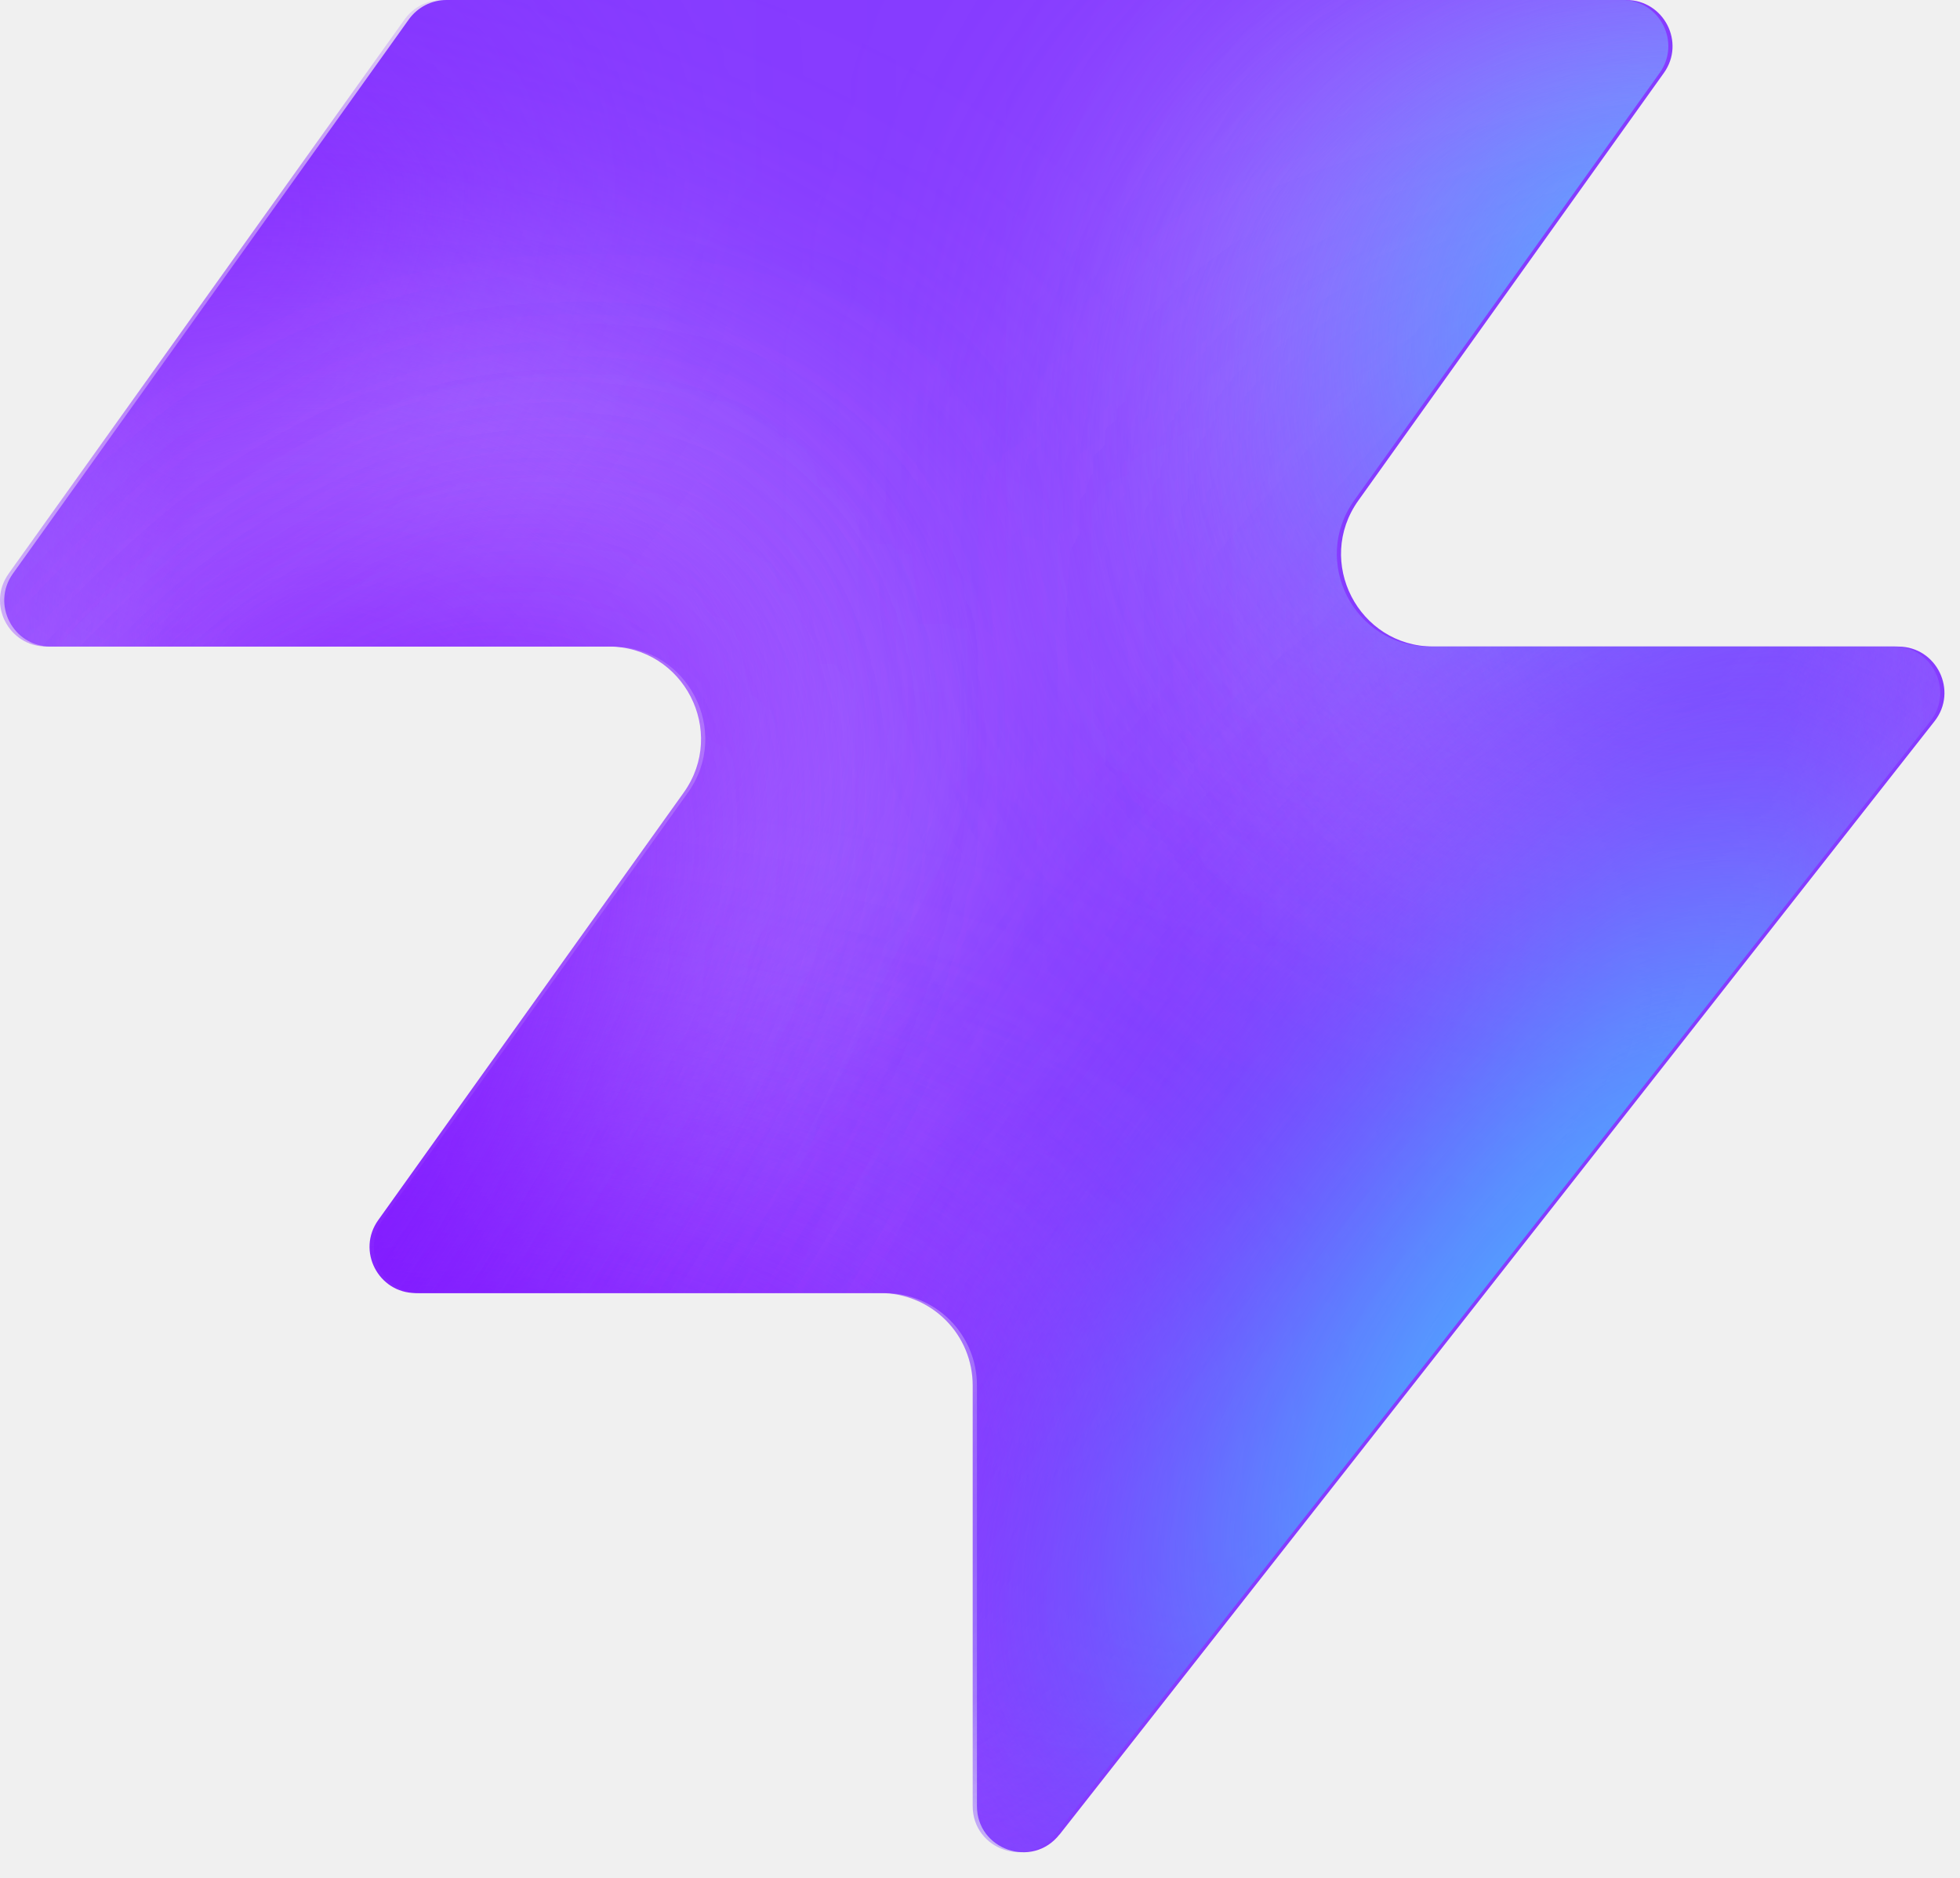
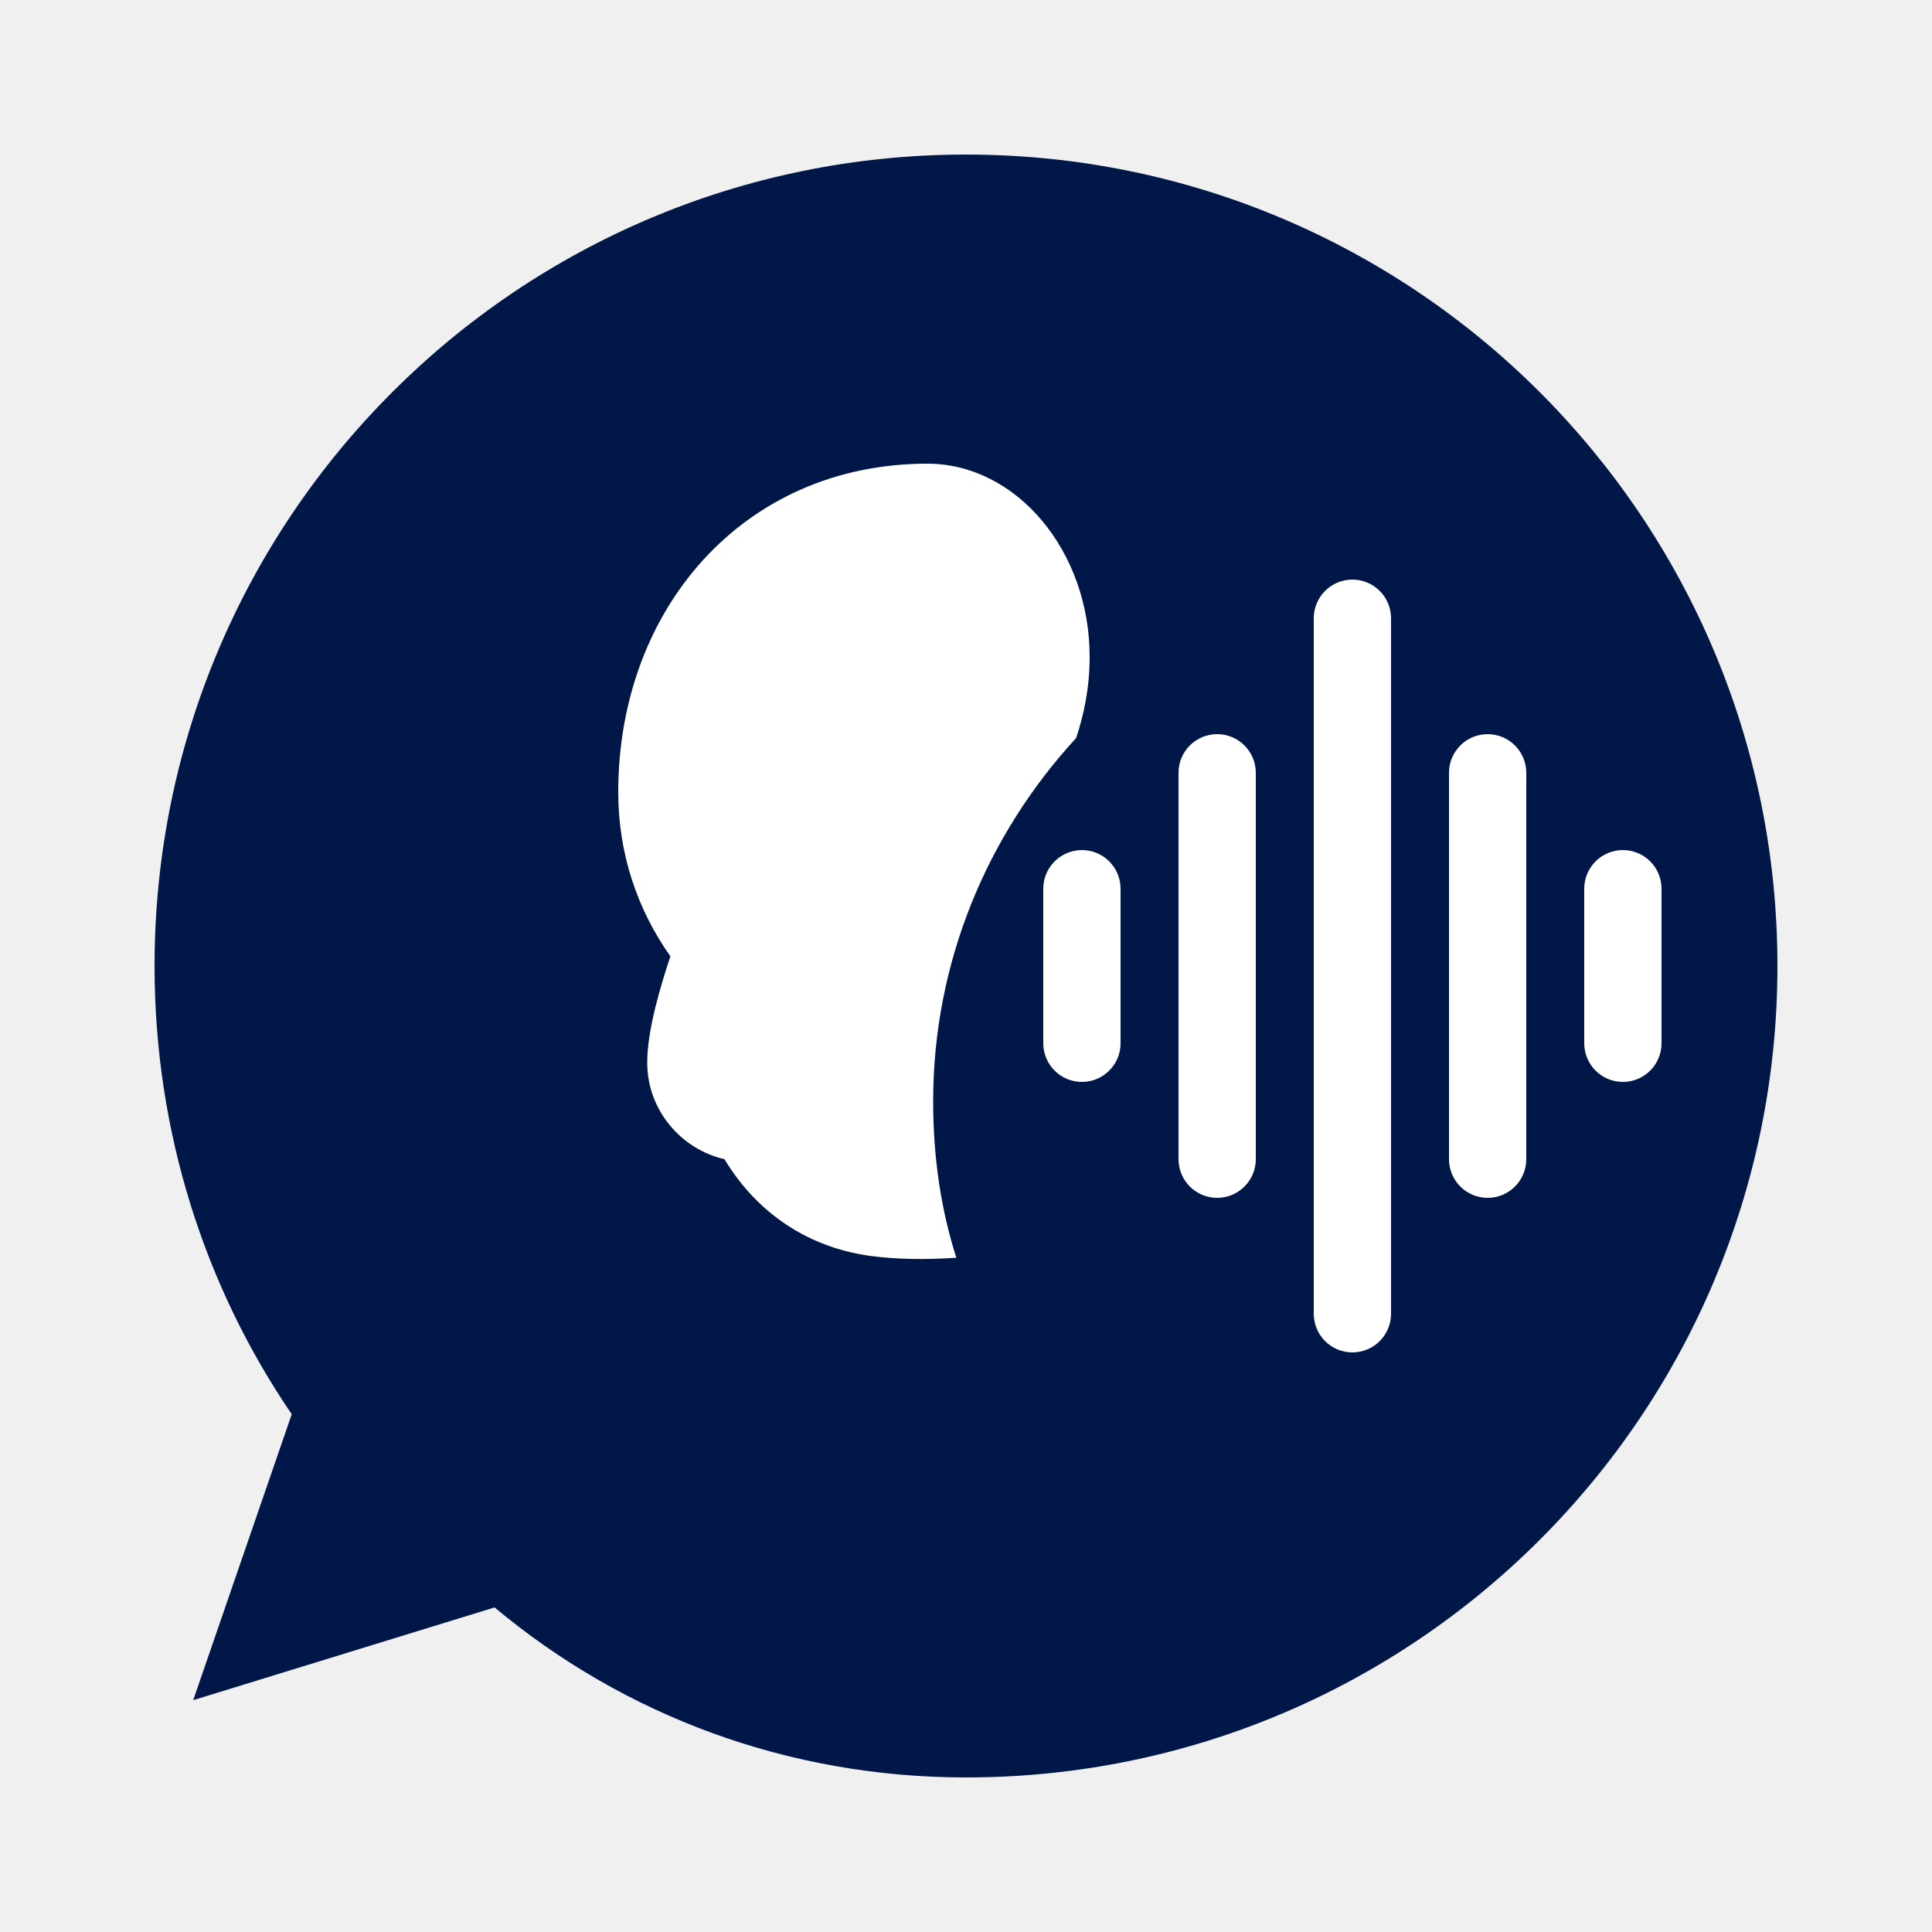
- <svg xmlns="http://www.w3.org/2000/svg" width="48" height="46" fill="none" viewBox="0 0 48 46">
-   <path fill="#863bff" d="M25.946 44.938c-.664.845-2.021.375-2.021-.698V33.937a2.26 2.26 0 0 0-2.262-2.262H10.287c-.92 0-1.456-1.04-.92-1.788l7.48-10.471c1.07-1.497 0-3.578-1.842-3.578H1.237c-.92 0-1.456-1.04-.92-1.788L10.013.474c.214-.297.556-.474.92-.474h28.894c.92 0 1.456 1.04.92 1.788l-7.48 10.471c-1.07 1.498 0 3.579 1.842 3.579h11.377c.943 0 1.473 1.088.89 1.83L25.947 44.94z" style="fill:#863bff;fill:color(display-p3 .525 .23 1);fill-opacity:1" />
-   <mask id="a" width="48" height="46" x="0" y="0" maskUnits="userSpaceOnUse" style="mask-type:alpha">
-     <path fill="#000" d="M25.842 44.938c-.664.844-2.021.375-2.021-.698V33.937a2.26 2.26 0 0 0-2.262-2.262H10.183c-.92 0-1.456-1.04-.92-1.788l7.48-10.471c1.07-1.498 0-3.579-1.842-3.579H1.133c-.92 0-1.456-1.04-.92-1.787L9.91.473c.214-.297.556-.474.92-.474h28.894c.92 0 1.456 1.04.92 1.788l-7.48 10.471c-1.07 1.498 0 3.578 1.842 3.578h11.377c.943 0 1.473 1.088.89 1.832L25.843 44.94z" style="fill:#000;fill-opacity:1" />
-   </mask>
-   <g mask="url(#a)">
-     <g filter="url(#b)">
-       <ellipse cx="5.508" cy="14.704" fill="#ede6ff" rx="5.508" ry="14.704" style="fill:#ede6ff;fill:color(display-p3 .927 .903 1);fill-opacity:1" transform="matrix(.00324 1 1 -.00324 -4.47 31.516)" />
-     </g>
-     <g filter="url(#c)">
-       <ellipse cx="10.399" cy="29.851" fill="#ede6ff" rx="10.399" ry="29.851" style="fill:#ede6ff;fill:color(display-p3 .927 .903 1);fill-opacity:1" transform="matrix(.00324 1 1 -.00324 -39.328 7.883)" />
-     </g>
-     <g filter="url(#d)">
-       <ellipse cx="5.508" cy="30.487" fill="#7e14ff" rx="5.508" ry="30.487" style="fill:#7e14ff;fill:color(display-p3 .492 .077 1);fill-opacity:1" transform="rotate(89.814 -25.913 -14.639)scale(1 -1)" />
-     </g>
-     <g filter="url(#e)">
-       <ellipse cx="5.508" cy="30.599" fill="#7e14ff" rx="5.508" ry="30.599" style="fill:#7e14ff;fill:color(display-p3 .492 .077 1);fill-opacity:1" transform="rotate(89.814 -32.644 -3.334)scale(1 -1)" />
-     </g>
-     <g filter="url(#f)">
-       <ellipse cx="5.508" cy="30.599" fill="#7e14ff" rx="5.508" ry="30.599" style="fill:#7e14ff;fill:color(display-p3 .492 .077 1);fill-opacity:1" transform="matrix(.00324 1 1 -.00324 -34.34 30.47)" />
-     </g>
-     <g filter="url(#g)">
-       <ellipse cx="14.072" cy="22.078" fill="#ede6ff" rx="14.072" ry="22.078" style="fill:#ede6ff;fill:color(display-p3 .927 .903 1);fill-opacity:1" transform="rotate(93.35 24.506 48.493)scale(-1 1)" />
-     </g>
-     <g filter="url(#h)">
-       <ellipse cx="3.47" cy="21.501" fill="#7e14ff" rx="3.47" ry="21.501" style="fill:#7e14ff;fill:color(display-p3 .492 .077 1);fill-opacity:1" transform="rotate(89.009 28.708 47.59)scale(-1 1)" />
-     </g>
-     <g filter="url(#i)">
-       <ellipse cx="3.47" cy="21.501" fill="#7e14ff" rx="3.47" ry="21.501" style="fill:#7e14ff;fill:color(display-p3 .492 .077 1);fill-opacity:1" transform="rotate(89.009 28.708 47.59)scale(-1 1)" />
-     </g>
-     <g filter="url(#j)">
-       <ellipse cx=".387" cy="8.972" fill="#7e14ff" rx="4.407" ry="29.108" style="fill:#7e14ff;fill:color(display-p3 .492 .077 1);fill-opacity:1" transform="rotate(39.51 .387 8.972)" />
-     </g>
-     <g filter="url(#k)">
-       <ellipse cx="47.523" cy="-6.092" fill="#7e14ff" rx="4.407" ry="29.108" style="fill:#7e14ff;fill:color(display-p3 .492 .077 1);fill-opacity:1" transform="rotate(37.892 47.523 -6.092)" />
-     </g>
-     <g filter="url(#l)">
-       <ellipse cx="41.412" cy="6.333" fill="#47bfff" rx="5.971" ry="9.665" style="fill:#47bfff;fill:color(display-p3 .28 .748 1);fill-opacity:1" transform="rotate(37.892 41.412 6.333)" />
-     </g>
-     <g filter="url(#m)">
-       <ellipse cx="-1.879" cy="38.332" fill="#7e14ff" rx="4.407" ry="29.108" style="fill:#7e14ff;fill:color(display-p3 .492 .077 1);fill-opacity:1" transform="rotate(37.892 -1.88 38.332)" />
-     </g>
-     <g filter="url(#n)">
-       <ellipse cx="-1.879" cy="38.332" fill="#7e14ff" rx="4.407" ry="29.108" style="fill:#7e14ff;fill:color(display-p3 .492 .077 1);fill-opacity:1" transform="rotate(37.892 -1.88 38.332)" />
-     </g>
-     <g filter="url(#o)">
-       <ellipse cx="35.651" cy="29.907" fill="#7e14ff" rx="4.407" ry="29.108" style="fill:#7e14ff;fill:color(display-p3 .492 .077 1);fill-opacity:1" transform="rotate(37.892 35.651 29.907)" />
-     </g>
-     <g filter="url(#p)">
-       <ellipse cx="38.418" cy="32.4" fill="#47bfff" rx="5.971" ry="15.297" style="fill:#47bfff;fill:color(display-p3 .28 .748 1);fill-opacity:1" transform="rotate(37.892 38.418 32.4)" />
-     </g>
-   </g>
-   <defs>
-     <filter id="b" width="60.045" height="41.654" x="-19.77" y="16.149" color-interpolation-filters="sRGB" filterUnits="userSpaceOnUse">
-       <feFlood flood-opacity="0" result="BackgroundImageFix" />
-       <feBlend in="SourceGraphic" in2="BackgroundImageFix" result="shape" />
-       <feGaussianBlur result="effect1_foregroundBlur_2002_17158" stdDeviation="7.659" />
-     </filter>
-     <filter id="c" width="90.34" height="51.437" x="-54.613" y="-7.533" color-interpolation-filters="sRGB" filterUnits="userSpaceOnUse">
-       <feFlood flood-opacity="0" result="BackgroundImageFix" />
-       <feBlend in="SourceGraphic" in2="BackgroundImageFix" result="shape" />
-       <feGaussianBlur result="effect1_foregroundBlur_2002_17158" stdDeviation="7.659" />
-     </filter>
-     <filter id="d" width="79.355" height="29.4" x="-49.64" y="2.03" color-interpolation-filters="sRGB" filterUnits="userSpaceOnUse">
-       <feFlood flood-opacity="0" result="BackgroundImageFix" />
-       <feBlend in="SourceGraphic" in2="BackgroundImageFix" result="shape" />
-       <feGaussianBlur result="effect1_foregroundBlur_2002_17158" stdDeviation="4.596" />
-     </filter>
-     <filter id="e" width="79.579" height="29.4" x="-45.045" y="20.029" color-interpolation-filters="sRGB" filterUnits="userSpaceOnUse">
-       <feFlood flood-opacity="0" result="BackgroundImageFix" />
-       <feBlend in="SourceGraphic" in2="BackgroundImageFix" result="shape" />
-       <feGaussianBlur result="effect1_foregroundBlur_2002_17158" stdDeviation="4.596" />
-     </filter>
-     <filter id="f" width="79.579" height="29.4" x="-43.513" y="21.178" color-interpolation-filters="sRGB" filterUnits="userSpaceOnUse">
-       <feFlood flood-opacity="0" result="BackgroundImageFix" />
-       <feBlend in="SourceGraphic" in2="BackgroundImageFix" result="shape" />
-       <feGaussianBlur result="effect1_foregroundBlur_2002_17158" stdDeviation="4.596" />
-     </filter>
-     <filter id="g" width="74.749" height="58.852" x="15.756" y="-17.901" color-interpolation-filters="sRGB" filterUnits="userSpaceOnUse">
-       <feFlood flood-opacity="0" result="BackgroundImageFix" />
-       <feBlend in="SourceGraphic" in2="BackgroundImageFix" result="shape" />
-       <feGaussianBlur result="effect1_foregroundBlur_2002_17158" stdDeviation="7.659" />
-     </filter>
-     <filter id="h" width="61.377" height="25.362" x="23.548" y="2.284" color-interpolation-filters="sRGB" filterUnits="userSpaceOnUse">
-       <feFlood flood-opacity="0" result="BackgroundImageFix" />
-       <feBlend in="SourceGraphic" in2="BackgroundImageFix" result="shape" />
-       <feGaussianBlur result="effect1_foregroundBlur_2002_17158" stdDeviation="4.596" />
-     </filter>
-     <filter id="i" width="61.377" height="25.362" x="23.548" y="2.284" color-interpolation-filters="sRGB" filterUnits="userSpaceOnUse">
-       <feFlood flood-opacity="0" result="BackgroundImageFix" />
-       <feBlend in="SourceGraphic" in2="BackgroundImageFix" result="shape" />
-       <feGaussianBlur result="effect1_foregroundBlur_2002_17158" stdDeviation="4.596" />
-     </filter>
-     <filter id="j" width="56.045" height="63.649" x="-27.636" y="-22.853" color-interpolation-filters="sRGB" filterUnits="userSpaceOnUse">
-       <feFlood flood-opacity="0" result="BackgroundImageFix" />
-       <feBlend in="SourceGraphic" in2="BackgroundImageFix" result="shape" />
-       <feGaussianBlur result="effect1_foregroundBlur_2002_17158" stdDeviation="4.596" />
-     </filter>
-     <filter id="k" width="54.814" height="64.646" x="20.116" y="-38.415" color-interpolation-filters="sRGB" filterUnits="userSpaceOnUse">
-       <feFlood flood-opacity="0" result="BackgroundImageFix" />
-       <feBlend in="SourceGraphic" in2="BackgroundImageFix" result="shape" />
-       <feGaussianBlur result="effect1_foregroundBlur_2002_17158" stdDeviation="4.596" />
-     </filter>
-     <filter id="l" width="33.541" height="35.313" x="24.641" y="-11.323" color-interpolation-filters="sRGB" filterUnits="userSpaceOnUse">
-       <feFlood flood-opacity="0" result="BackgroundImageFix" />
-       <feBlend in="SourceGraphic" in2="BackgroundImageFix" result="shape" />
-       <feGaussianBlur result="effect1_foregroundBlur_2002_17158" stdDeviation="4.596" />
-     </filter>
-     <filter id="m" width="54.814" height="64.646" x="-29.286" y="6.009" color-interpolation-filters="sRGB" filterUnits="userSpaceOnUse">
-       <feFlood flood-opacity="0" result="BackgroundImageFix" />
-       <feBlend in="SourceGraphic" in2="BackgroundImageFix" result="shape" />
-       <feGaussianBlur result="effect1_foregroundBlur_2002_17158" stdDeviation="4.596" />
-     </filter>
-     <filter id="n" width="54.814" height="64.646" x="-29.286" y="6.009" color-interpolation-filters="sRGB" filterUnits="userSpaceOnUse">
-       <feFlood flood-opacity="0" result="BackgroundImageFix" />
-       <feBlend in="SourceGraphic" in2="BackgroundImageFix" result="shape" />
-       <feGaussianBlur result="effect1_foregroundBlur_2002_17158" stdDeviation="4.596" />
-     </filter>
-     <filter id="o" width="54.814" height="64.646" x="8.244" y="-2.416" color-interpolation-filters="sRGB" filterUnits="userSpaceOnUse">
-       <feFlood flood-opacity="0" result="BackgroundImageFix" />
-       <feBlend in="SourceGraphic" in2="BackgroundImageFix" result="shape" />
-       <feGaussianBlur result="effect1_foregroundBlur_2002_17158" stdDeviation="4.596" />
-     </filter>
-     <filter id="p" width="39.409" height="43.623" x="18.713" y="10.588" color-interpolation-filters="sRGB" filterUnits="userSpaceOnUse">
-       <feFlood flood-opacity="0" result="BackgroundImageFix" />
-       <feBlend in="SourceGraphic" in2="BackgroundImageFix" result="shape" />
-       <feGaussianBlur result="effect1_foregroundBlur_2002_17158" stdDeviation="4.596" />
-     </filter>
-   </defs>
+ <svg xmlns="http://www.w3.org/2000/svg" viewBox="0 0 100 100" fill="none">
+   <path d="M50 8C26.8 8 8 26.8 8 50c0 8.6 2.6 16.6 7.1 23.2L10 88l15.6-4.8C32.3 88.8 40.8 92 50 92c23.2 0 42-18.8 42-42S73.2 8 50 8z" fill="#001747" />
+   <path d="M48 24c-9.5 0-16 7.5-16 17 0 3.2 1 6.1 2.7 8.5-0.5 1.5-1.2 3.8-1.2 5.5 0 2.5 1.8 4.5 4 5 1.5 2.5 4 4.5 7.5 5 1.5 0.2 3 0.2 4.5 0.1-0.8-2.5-1.2-5.2-1.2-8.1 0-7.2 2.8-13.8 7.4-18.8 0.4-1.2 0.7-2.6 0.7-4.2 0-5.5-3.8-10-8.4-10z" fill="#FFFFFF" />
+   <rect x="54" y="44" width="4" height="12" rx="2" fill="#FFFFFF" />
+   <rect x="61" y="38" width="4" height="24" rx="2" fill="#FFFFFF" />
+   <rect x="68" y="30" width="4" height="40" rx="2" fill="#FFFFFF" />
+   <rect x="75" y="38" width="4" height="24" rx="2" fill="#FFFFFF" />
+   <rect x="82" y="44" width="4" height="12" rx="2" fill="#FFFFFF" />
</svg>
